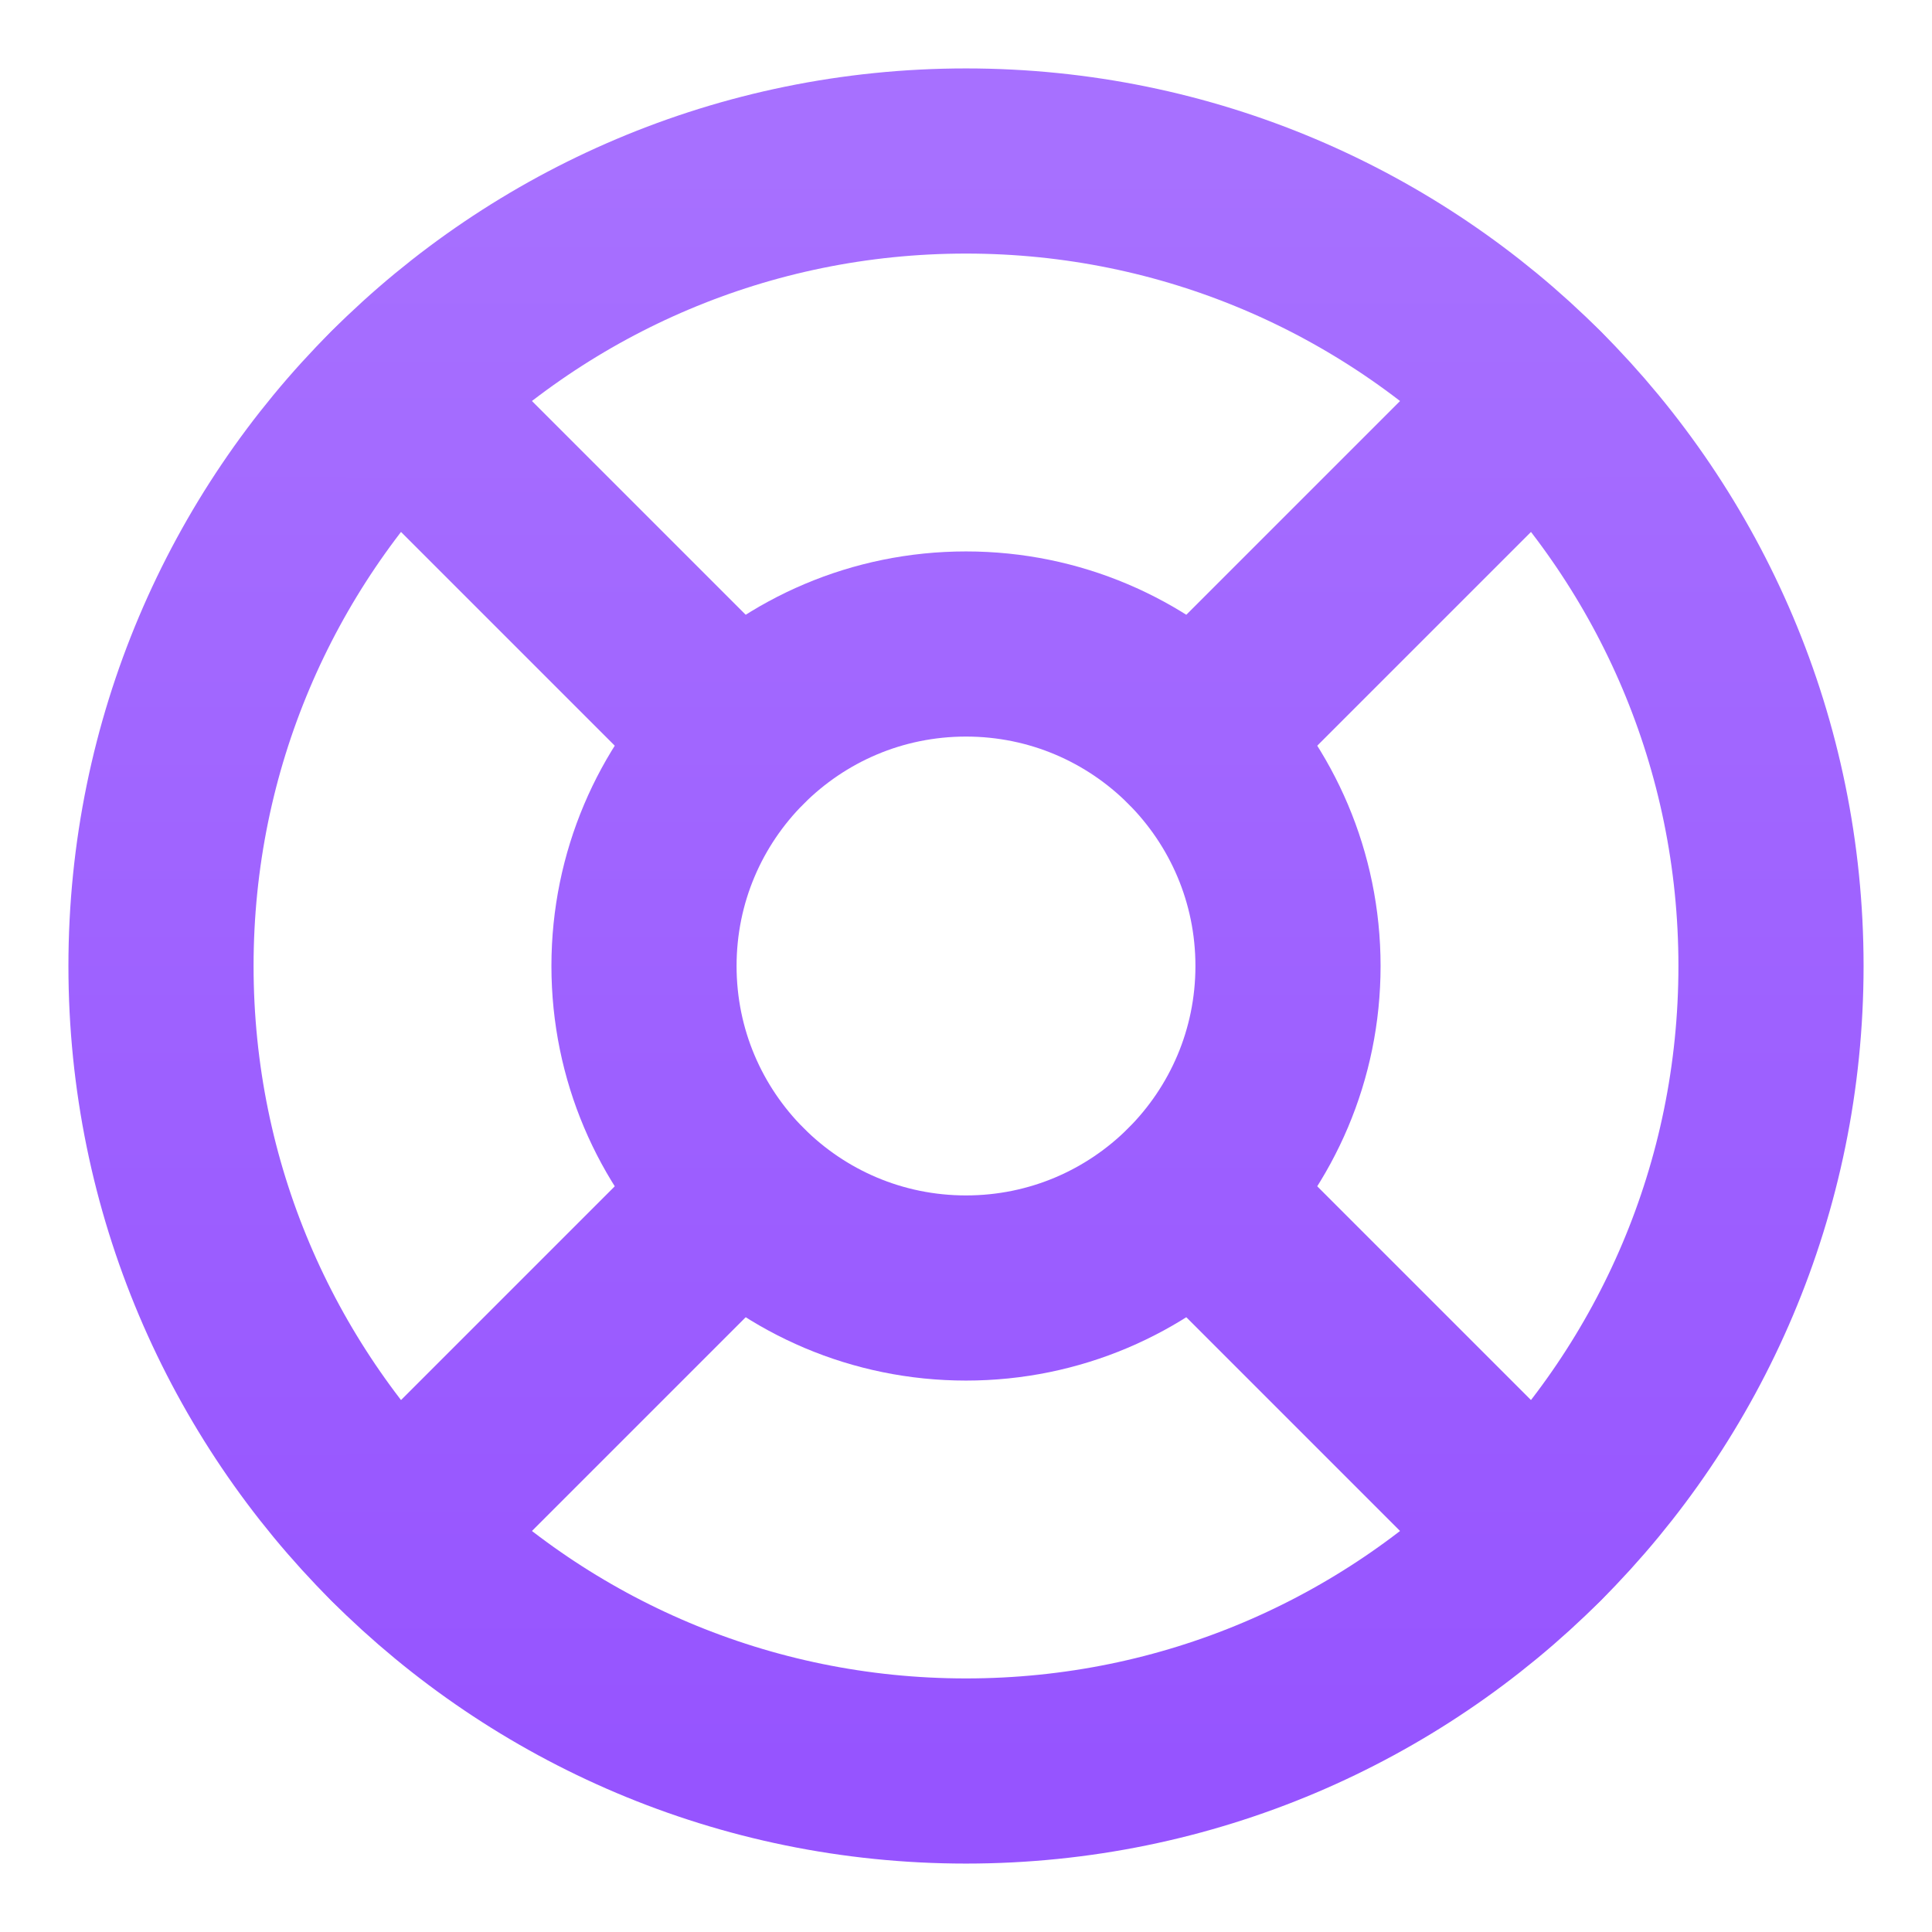
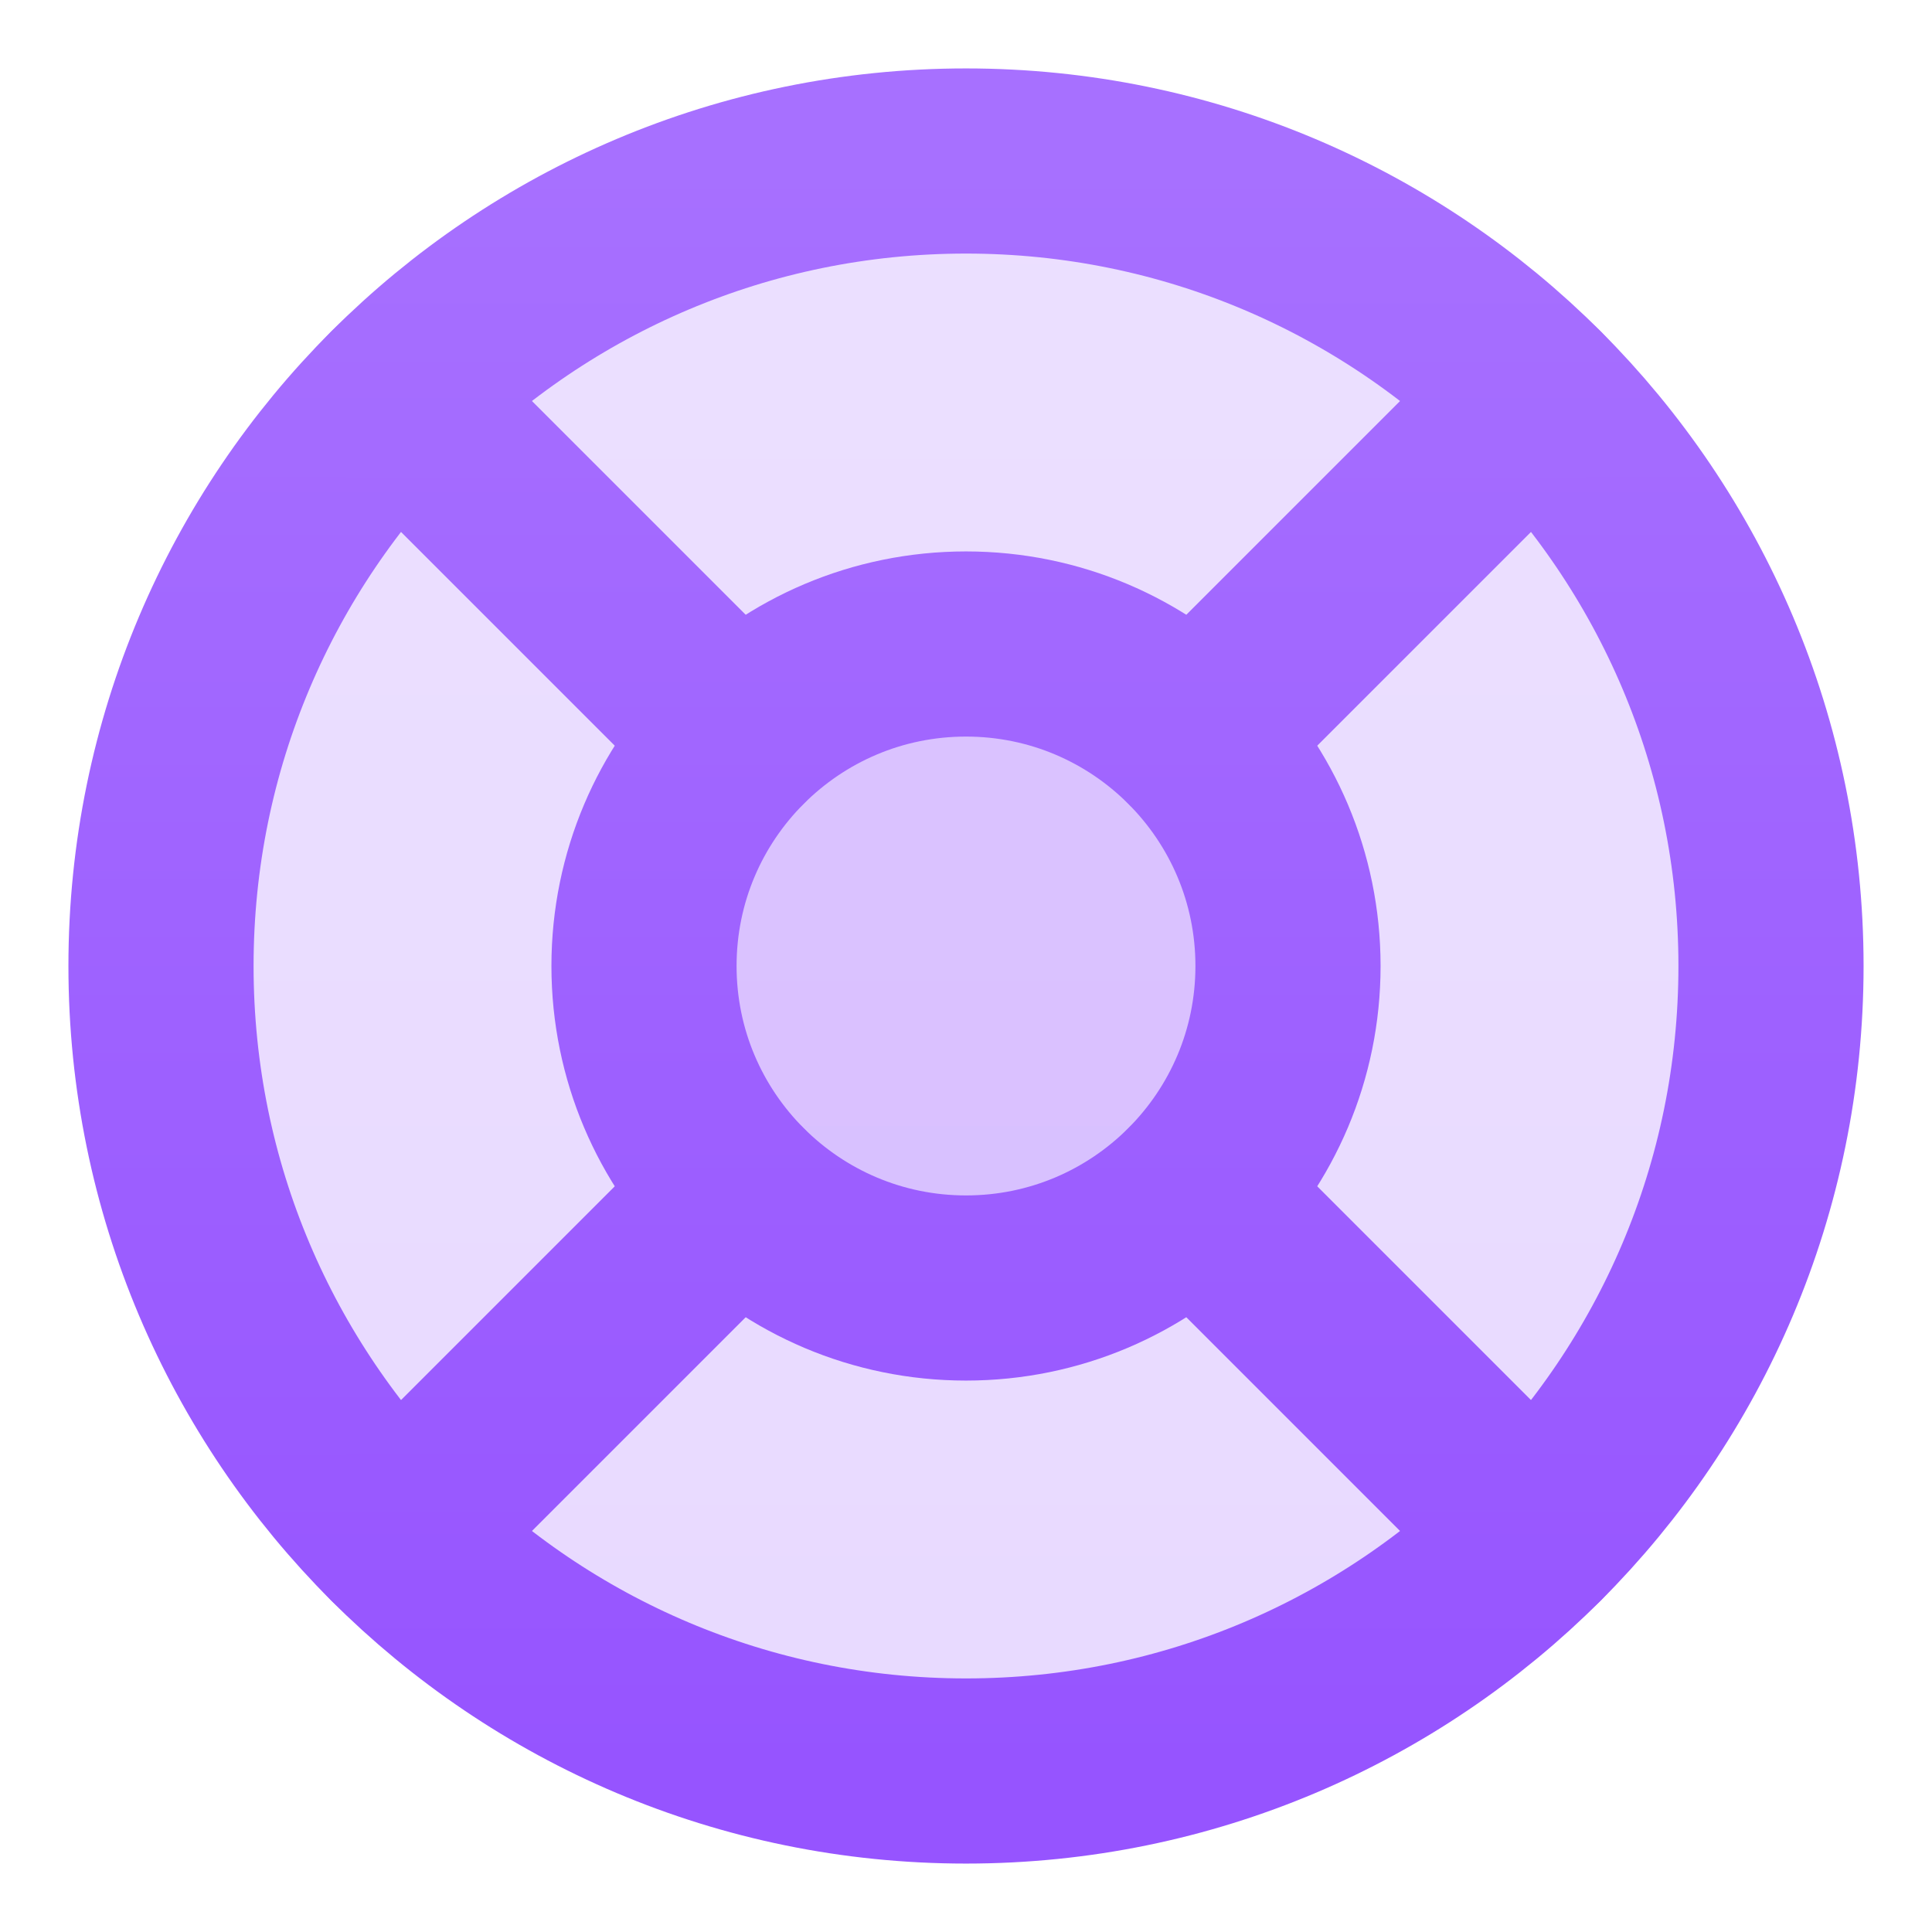
<svg xmlns="http://www.w3.org/2000/svg" viewBox="0 0 24 24" width="24" height="24">
  <defs>
    <linearGradient id="staffhelperp" x1="12" y1="2" x2="12" y2="22" gradientUnits="userSpaceOnUse">
      <stop offset="0" stop-color="#a770ff" />
      <stop offset="1" stop-color="#9654ff" />
    </linearGradient>
  </defs>
-   <g transform="translate(0.00 0.00) scale(1)" fill="url(#staffhelperp)" fill-opacity=".22" />
+   <g transform="translate(0.00 0.00) scale(1)" fill="url(#staffhelperp)" fill-opacity=".22">
+     <path d="M2 12a10 10 0 1 0 20 0a10 10 0 1 0 -20 0" />
+     <path d="M8 12a4 4 0 1 0 8 0a4 4 0 1 0 -8 0" />
+   </g>
  <g transform="translate(0.00 0.00) scale(1)" stroke="url(#staffhelperp)" stroke-width="2.3" stroke-linecap="round" stroke-linejoin="round" fill="none">
    <path d="M2 12a10 10 0 1 0 20 0a10 10 0 1 0 -20 0" />
    <path d="m4.93 4.93 4.24 4.24" />
    <path d="m14.83 9.17 4.24-4.24" />
    <path d="m14.83 14.83 4.24 4.24" />
    <path d="m9.17 14.83-4.24 4.24" />
    <path d="M8 12a4 4 0 1 0 8 0a4 4 0 1 0 -8 0" />
  </g>
</svg>
